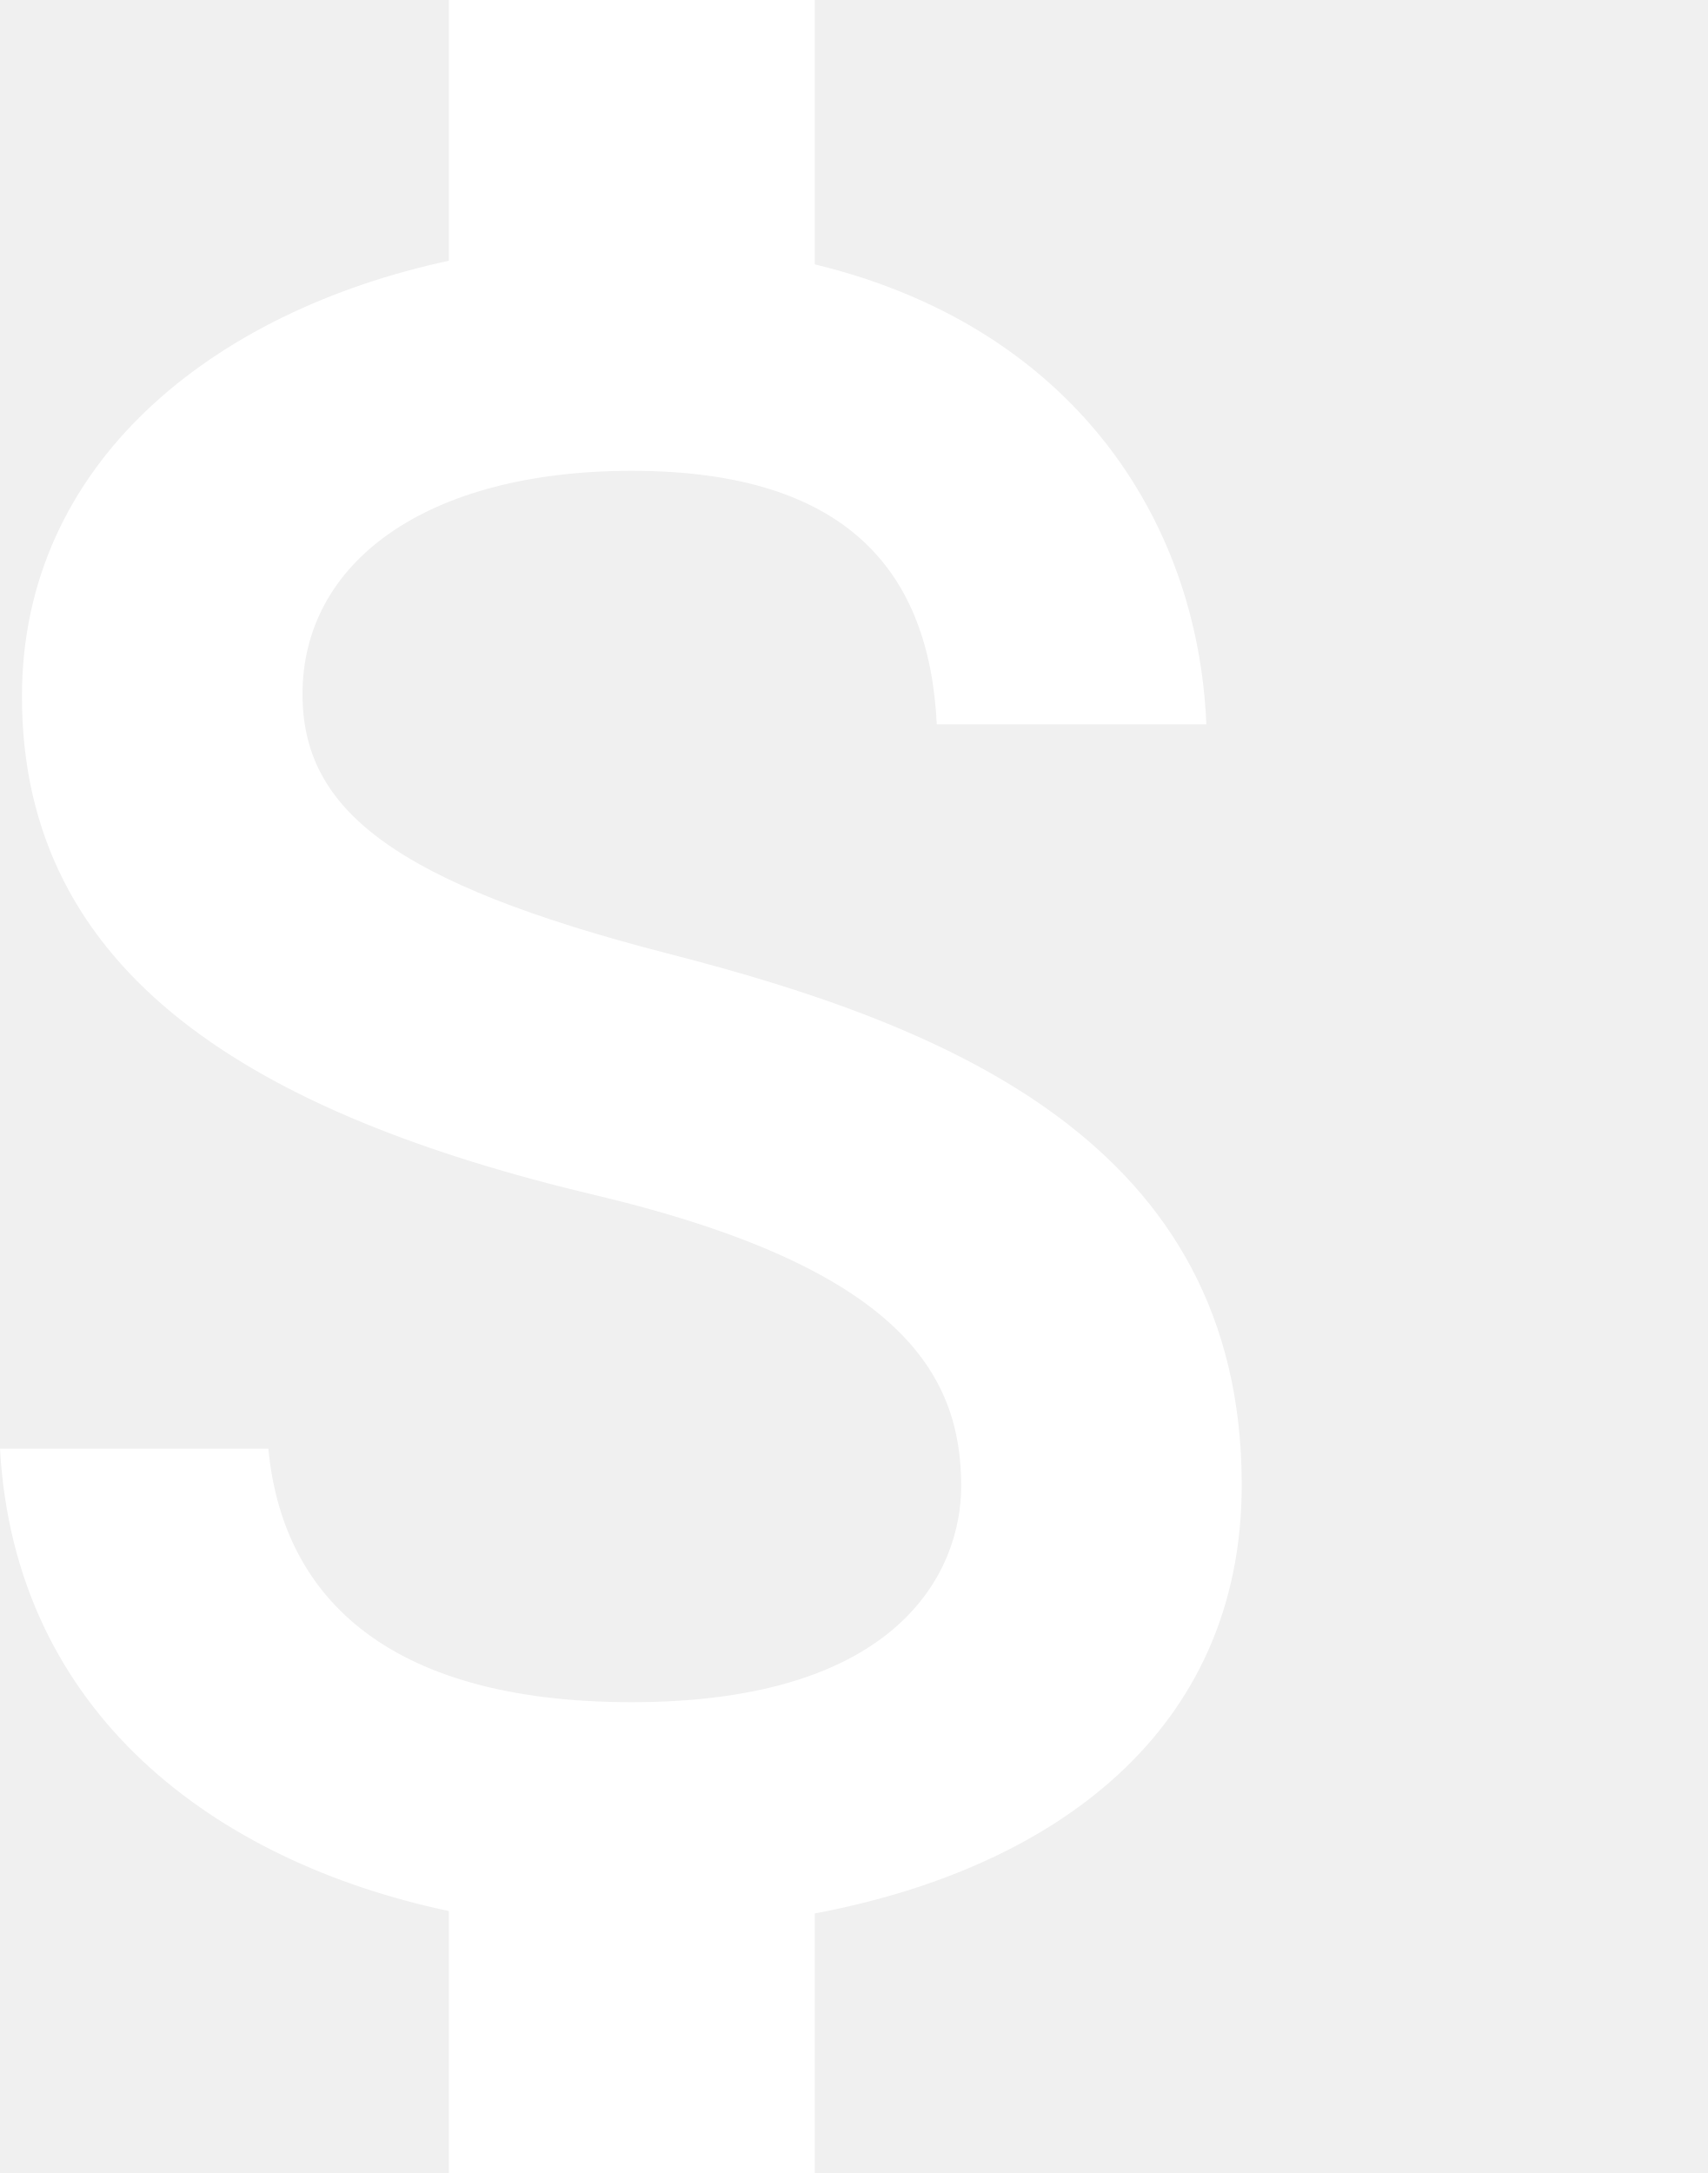
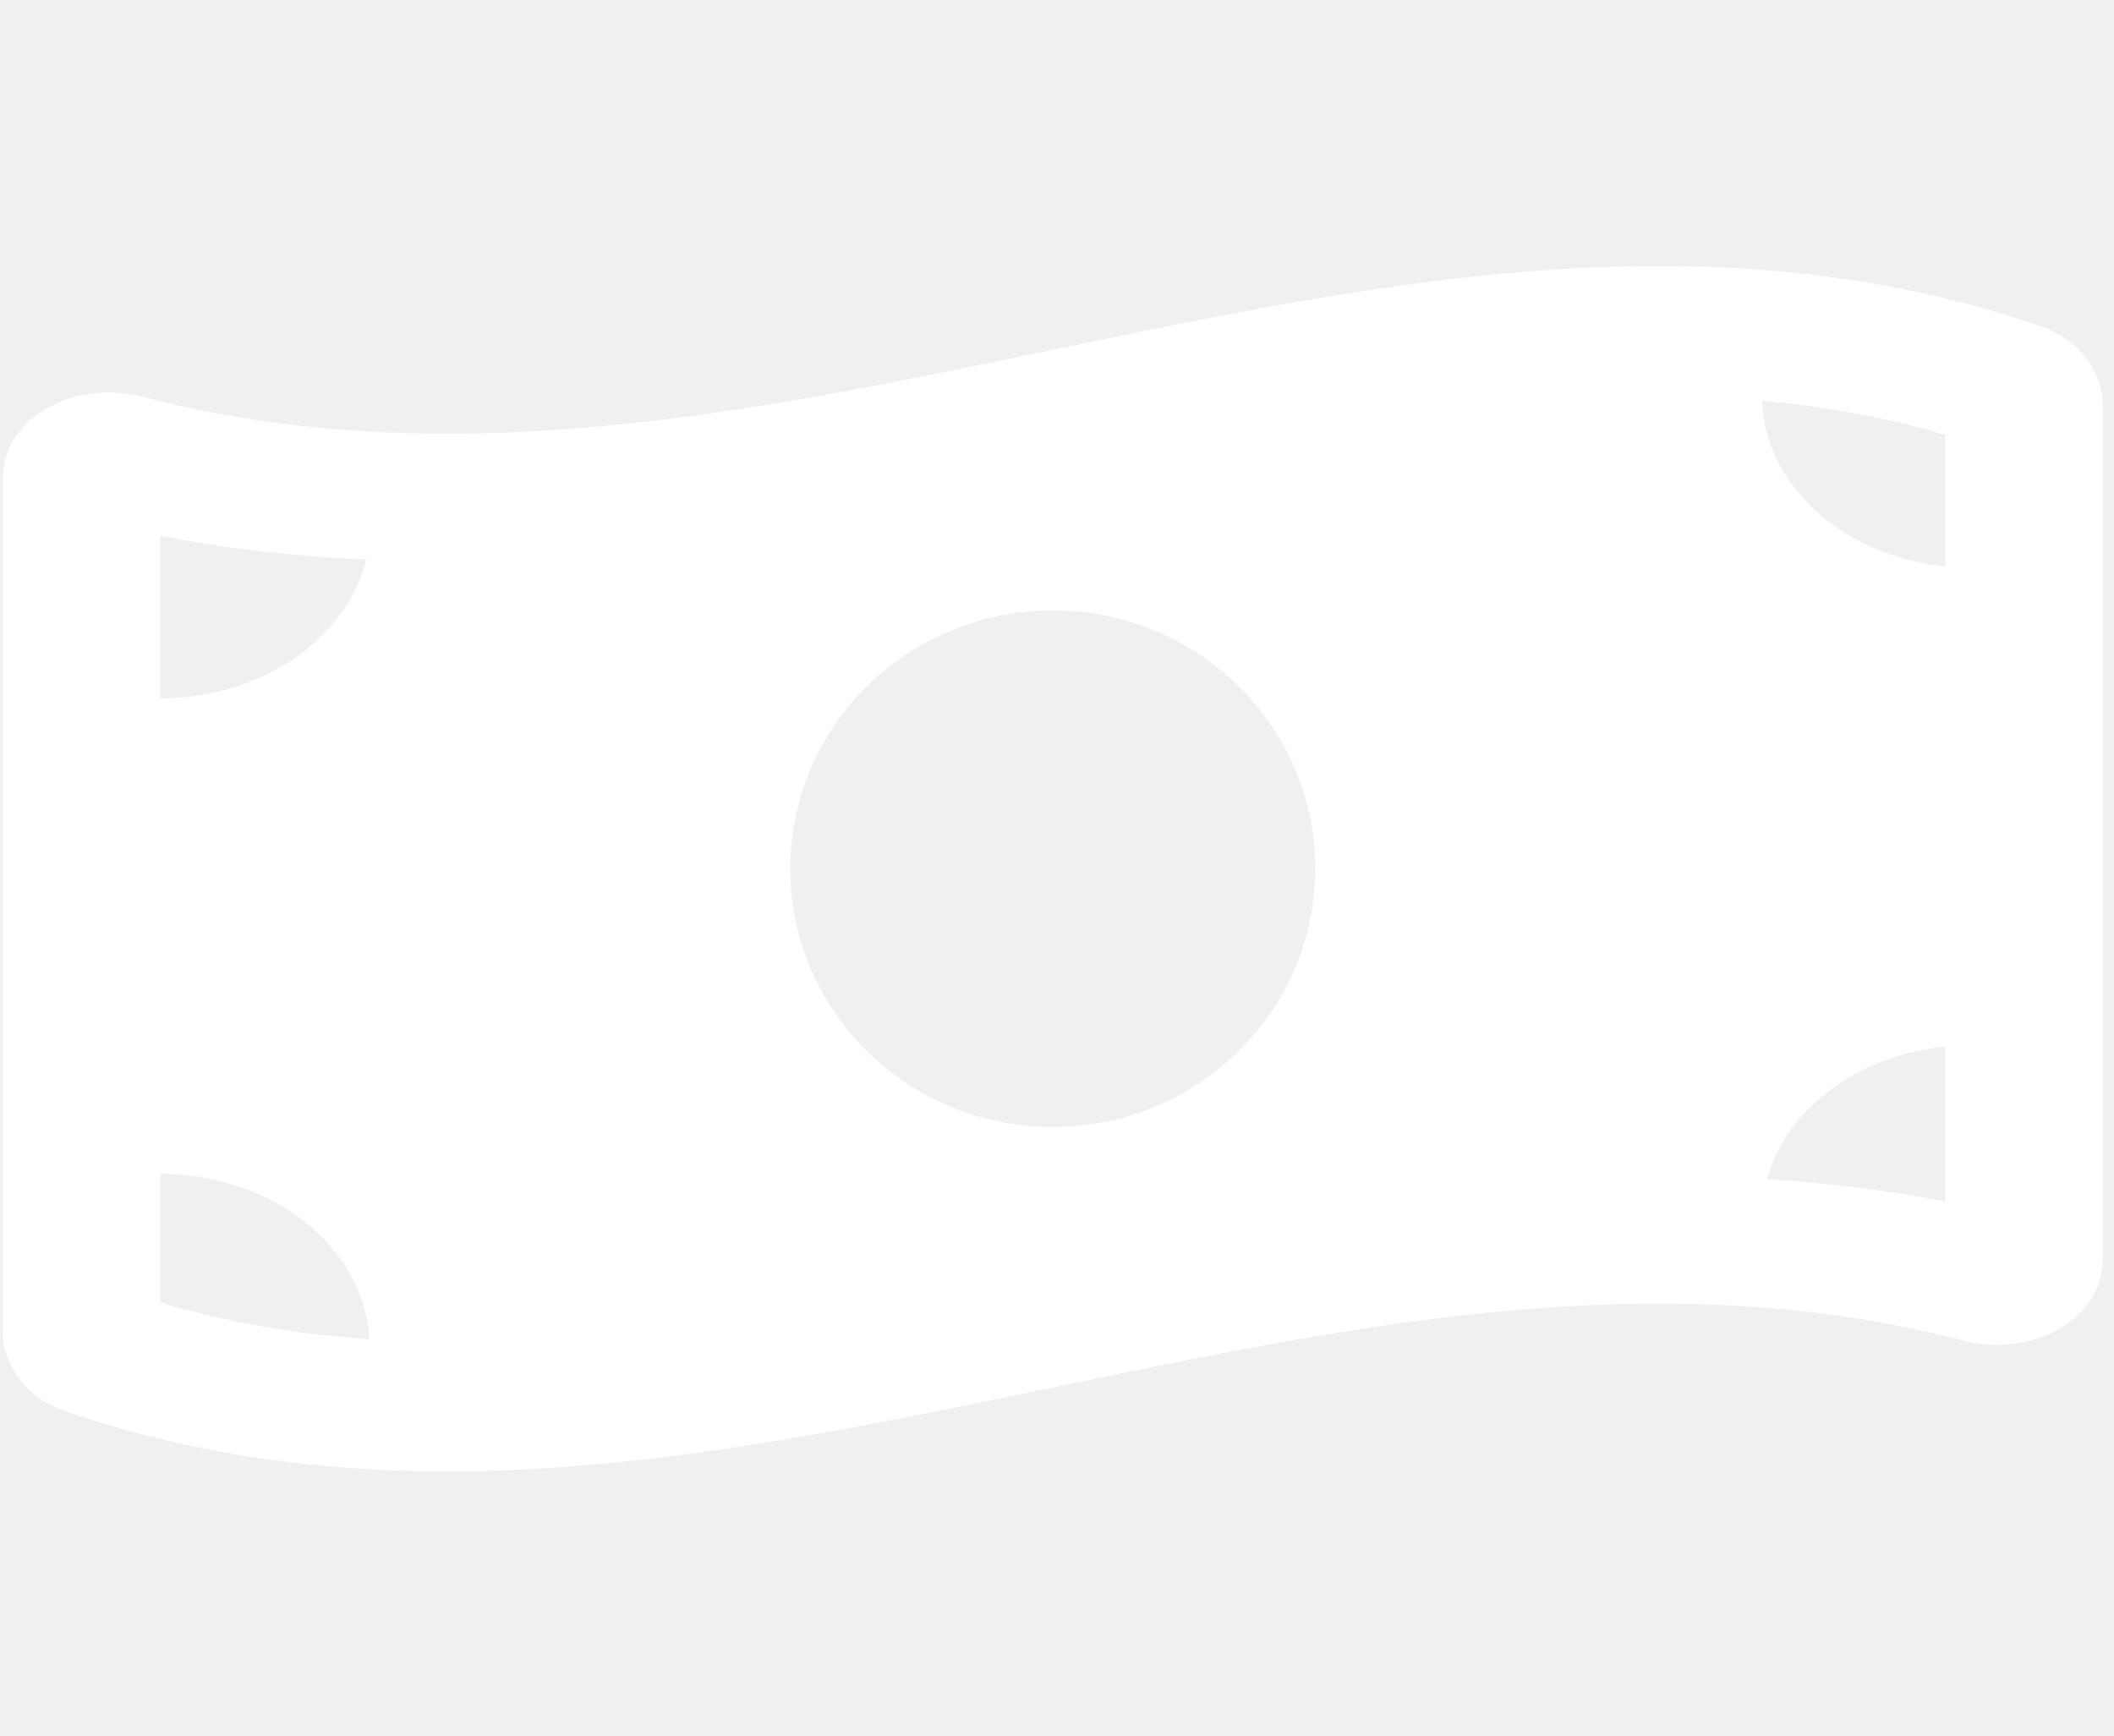
- <svg xmlns="http://www.w3.org/2000/svg" width="33" height="42" viewBox="0 0 33 42" fill="none">
-   <path d="M12.919 18.433C7.568 17.057 5.847 15.633 5.847 13.417C5.847 10.873 8.228 9.1 12.212 9.1C16.409 9.1 17.965 11.083 18.106 14H23.316C23.151 9.987 20.676 6.3 15.748 5.11V0H8.676V5.04C4.102 6.02 0.424 8.96 0.424 13.463C0.424 18.853 4.927 21.537 11.505 23.1C17.399 24.5 18.578 26.553 18.578 28.723C18.578 30.333 17.422 32.9 12.212 32.9C7.356 32.9 5.446 30.753 5.187 28H0C0.283 33.11 4.149 35.98 8.676 36.937V42H15.748V36.983C20.346 36.12 24 33.483 24 28.7C24 22.073 18.271 19.81 12.919 18.433Z" fill="white" />
+ <svg xmlns="http://www.w3.org/2000/svg" width="151" height="124" viewBox="0 0 151 124" fill="none">
+   <g clip-path="url(#clip0)">
+     <path d="M145.782 23.315C136.69 20.188 127.592 18.999 118.498 18.999C89.63 18.997 60.765 30.98 31.897 30.98C24.657 30.98 17.422 30.226 10.182 28.343C9.369 28.131 8.553 28.032 7.756 28.032C3.723 28.032 0.198 30.591 0.198 34.145V95.118C0.198 97.546 1.892 99.846 4.613 100.78C13.704 103.909 22.803 105.099 31.897 105.099C60.765 105.099 89.633 93.116 118.501 93.116C125.74 93.116 132.976 93.869 140.215 95.753C141.029 95.964 141.844 96.064 142.641 96.064C146.675 96.064 150.2 93.504 150.2 89.951V28.979C150.198 26.55 148.503 24.251 145.782 23.315V23.315ZM11.447 38.26C16.163 39.228 21.085 39.715 26.148 39.976C24.769 45.624 18.713 49.881 11.447 49.881V38.26ZM11.447 93.033V83.85C19.503 83.85 26.021 89.091 26.38 95.651C21.099 95.303 16.163 94.438 11.447 93.033V93.033ZM75.198 80.499C64.841 80.499 56.447 72.237 56.447 62.049C56.447 51.859 64.843 43.599 75.198 43.599C85.552 43.599 93.948 51.859 93.948 62.049C93.948 72.24 85.55 80.499 75.198 80.499ZM138.948 85.838C134.841 84.994 130.578 84.521 126.216 84.216C127.592 79.203 132.662 75.398 138.948 74.745V85.838ZM138.948 40.46C131.708 39.709 126.09 34.752 125.867 28.631C130.447 29.048 134.794 29.828 138.948 31.064V40.46Z" fill="white" />
+   </g>
+   <defs>
+     <clipPath id="clip0">
+       <rect width="150" height="123" fill="white" transform="translate(0.19751 0.548828)" />
+     </clipPath>
+   </defs>
</svg>
